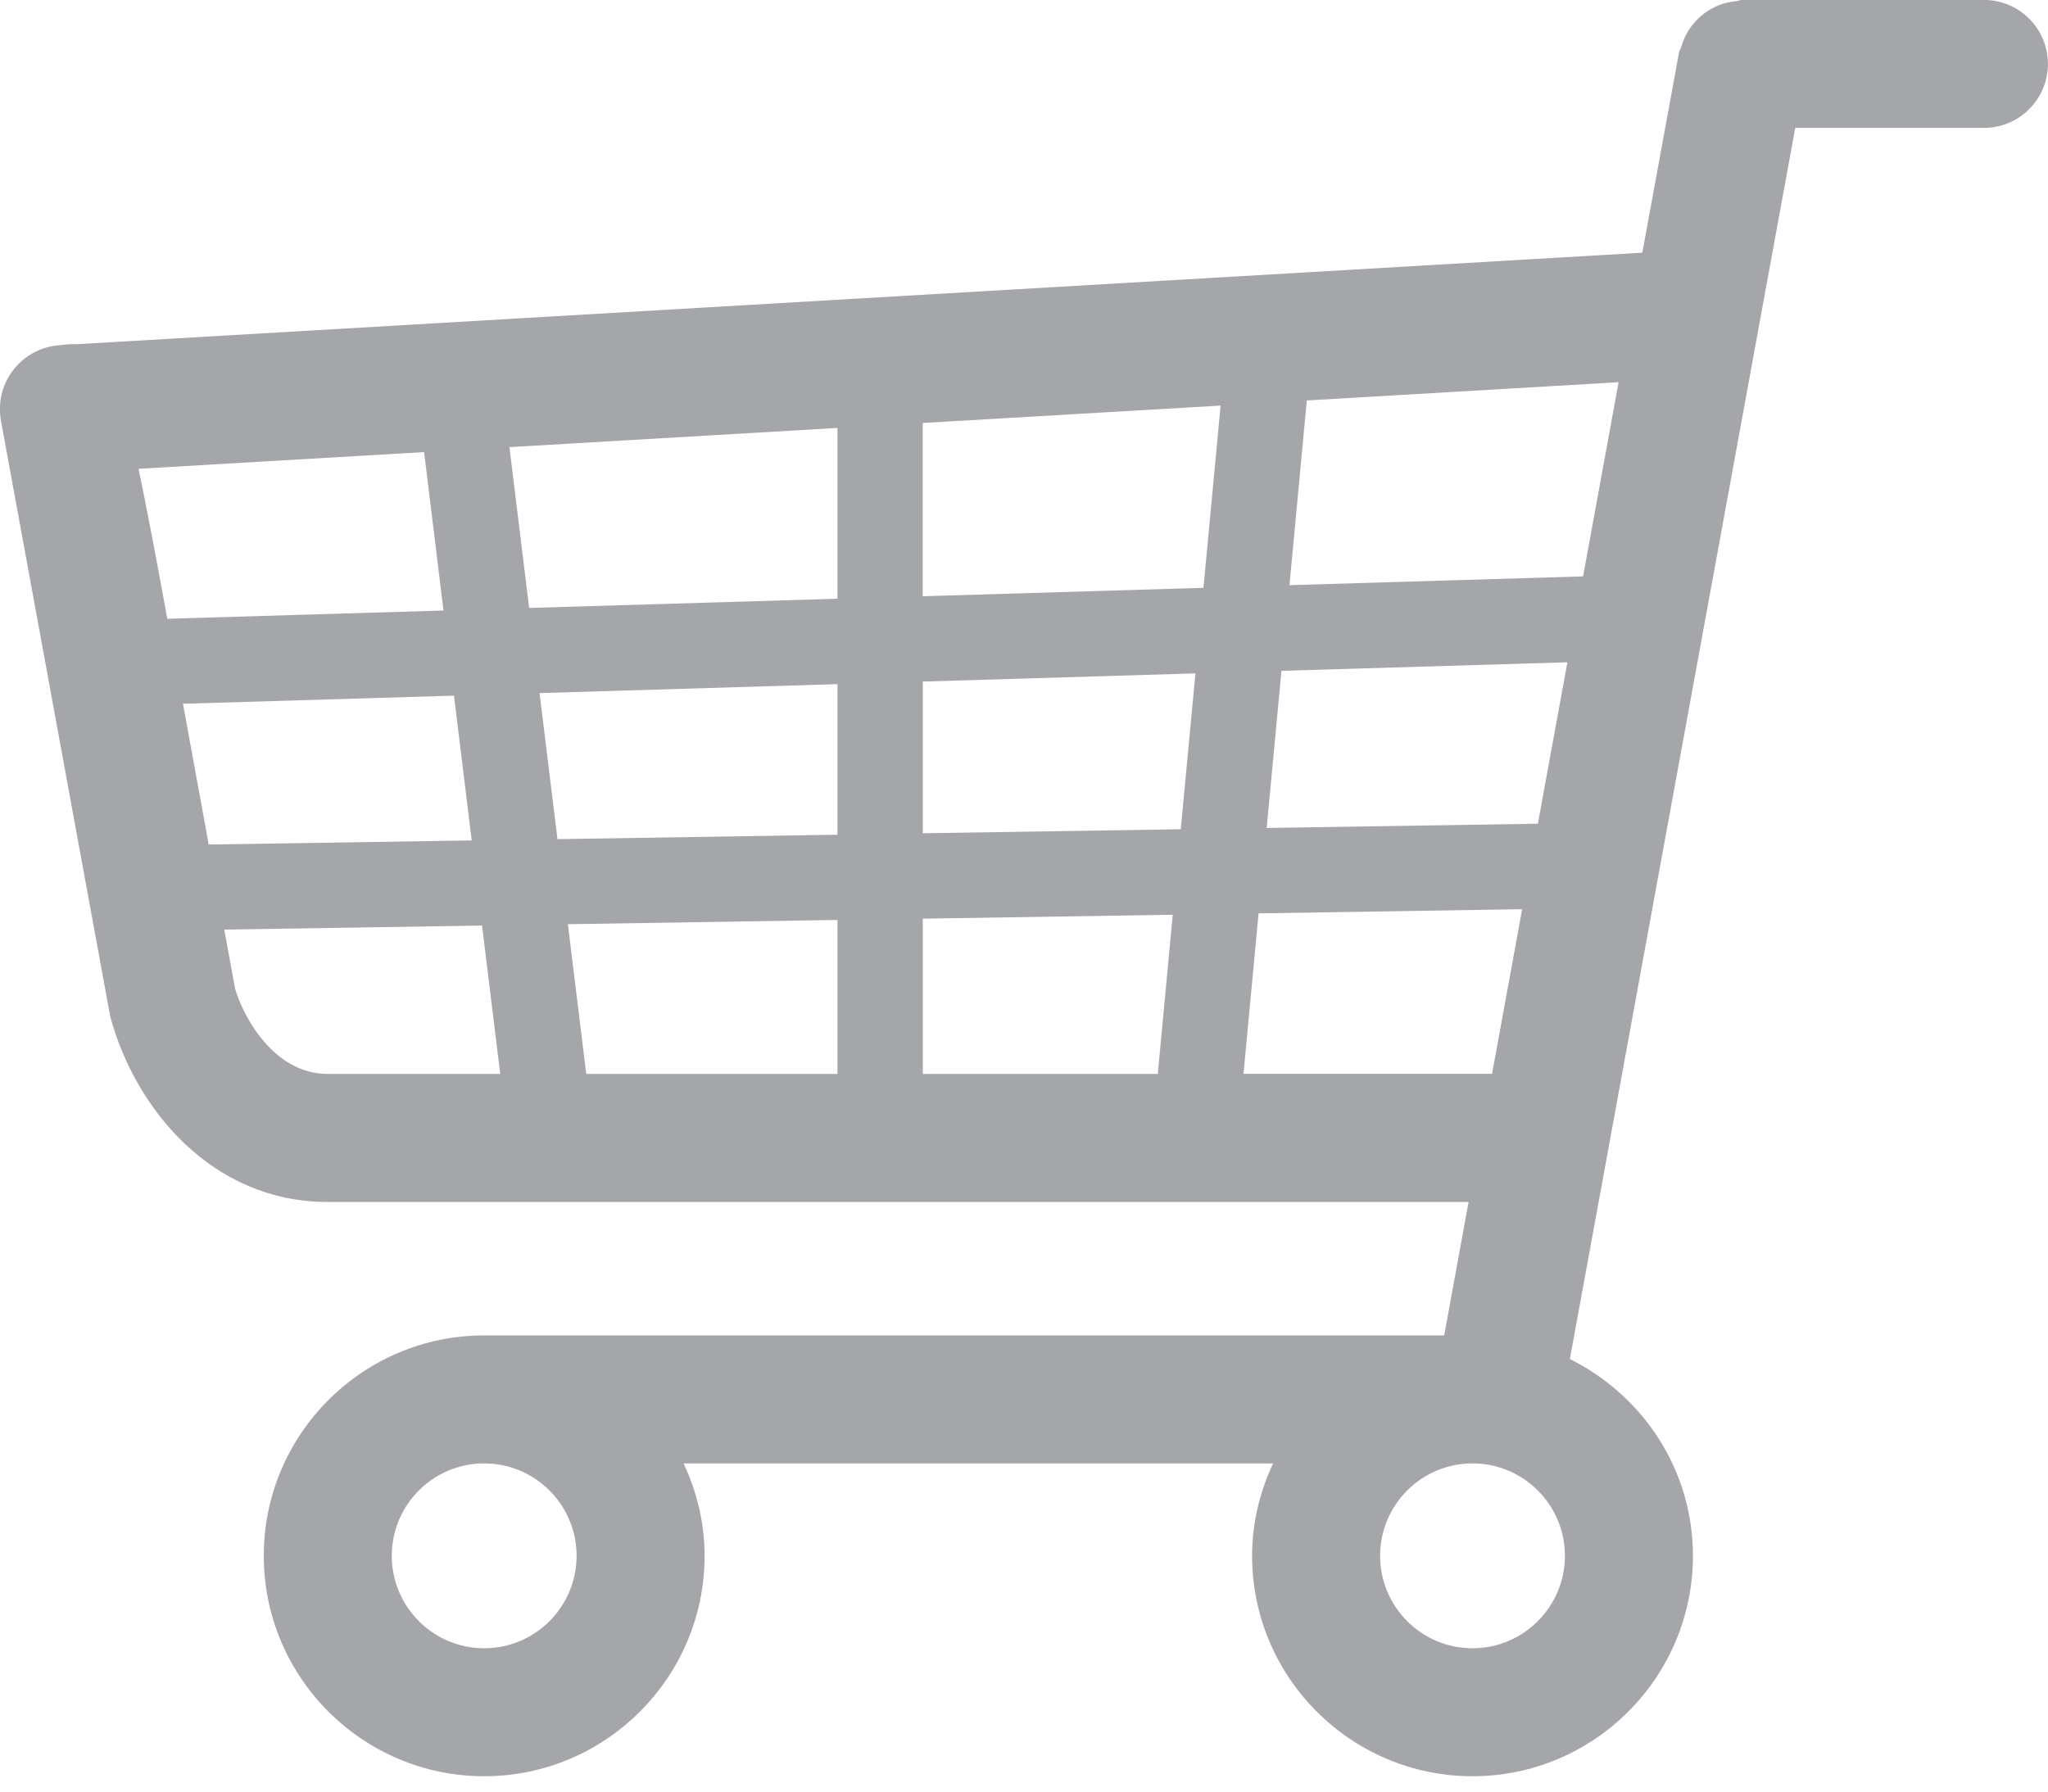
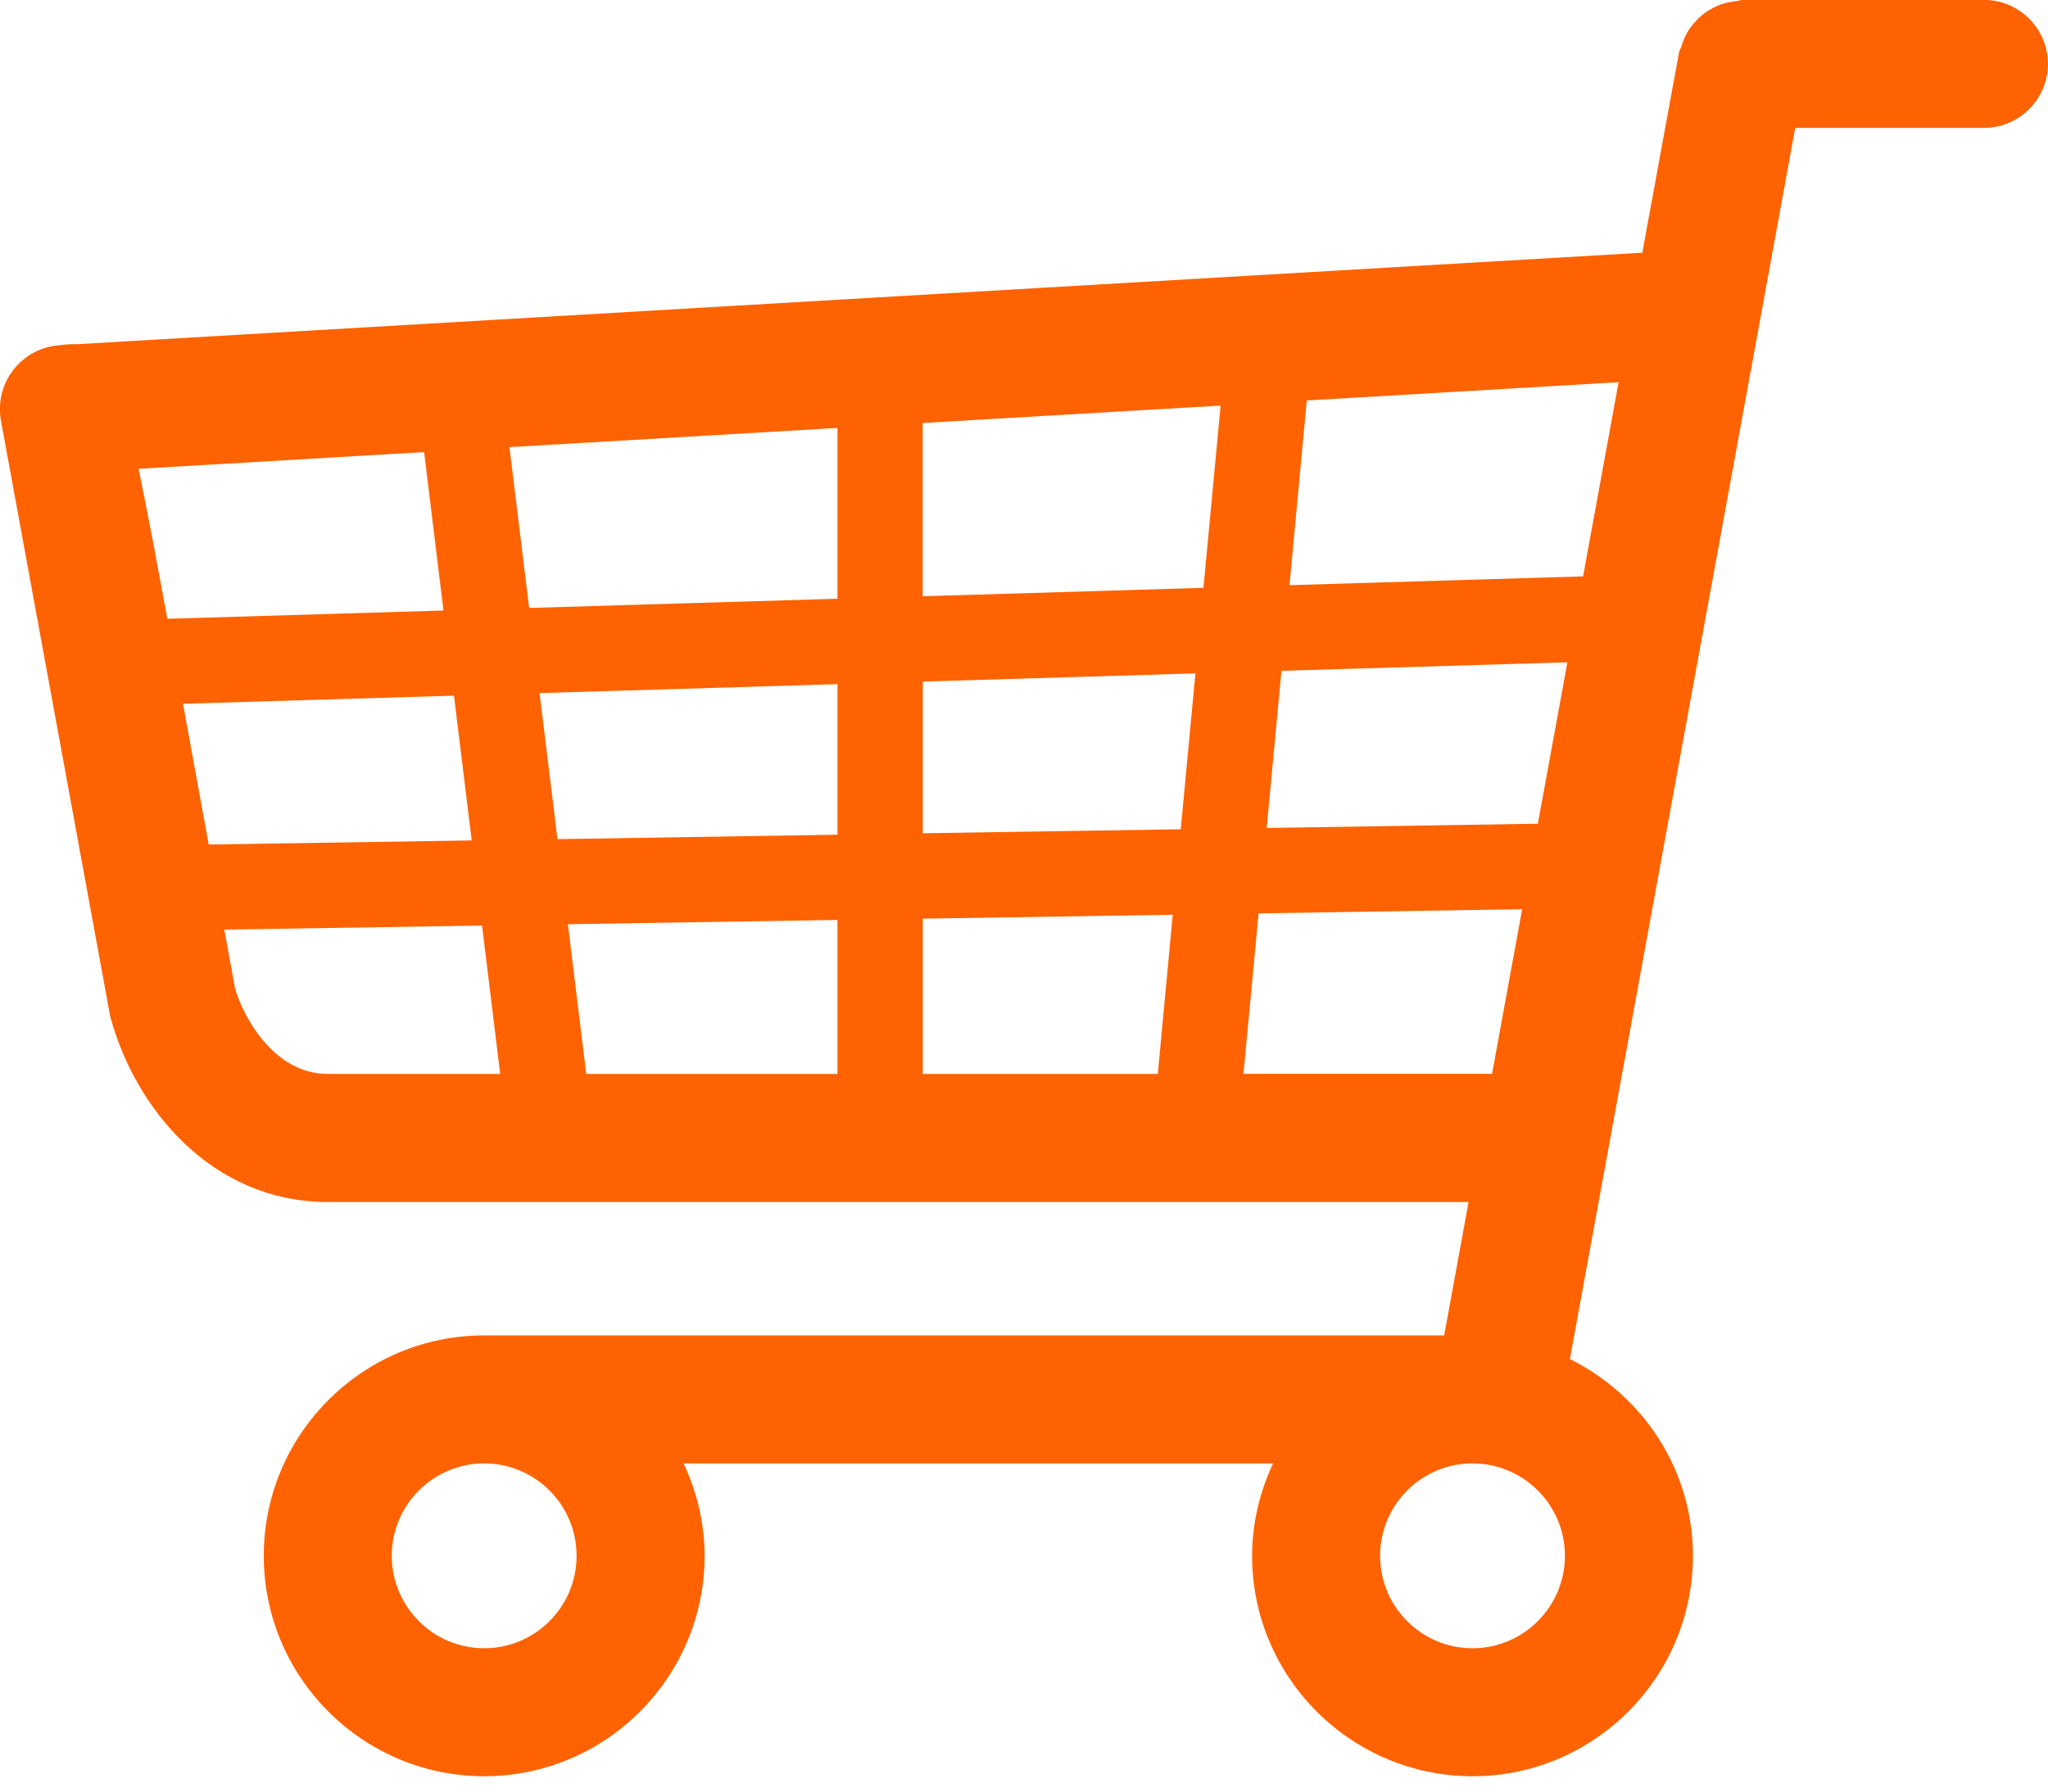
- <svg xmlns="http://www.w3.org/2000/svg" width="24" height="21" enable-background="new 0 0 26 26" version="1.1" xml:space="preserve">
+ <svg xmlns="http://www.w3.org/2000/svg" width="24" height="21" xml:space="preserve" version="1.1" enable-background="new 0 0 26 26">
  <g>
-     <path d="m23.25,0l-2.836,0c-0.027,0 -0.05,0.013 -0.076,0.015c-0.054,0.006 -0.105,0.015 -0.156,0.032c-0.043,0.014 -0.081,0.031 -0.12,0.053c-0.045,0.024 -0.085,0.051 -0.124,0.084c-0.036,0.03 -0.066,0.062 -0.096,0.098c-0.031,0.037 -0.057,0.075 -0.08,0.118c-0.024,0.044 -0.041,0.09 -0.056,0.139c-0.008,0.027 -0.025,0.048 -0.03,0.076l-0.43,2.347l-18.354,1.073c-0.07,-0.005 -0.132,0.005 -0.211,0.013c-0.408,0.037 -0.71,0.395 -0.68,0.803c0.002,0.031 0.006,0.061 0.012,0.09l1.279,6.975c0.292,1.082 1.193,2.173 2.548,2.173l13.37,0l-0.286,1.564l-11.25,0c-1.424,0 -2.583,1.159 -2.583,2.583c0,1.425 1.159,2.584 2.583,2.584s2.583,-1.159 2.583,-2.584c0,-0.388 -0.092,-0.753 -0.246,-1.083l6.908,0c-0.154,0.331 -0.246,0.695 -0.246,1.083c0,1.425 1.159,2.584 2.583,2.584s2.583,-1.159 2.583,-2.584c0,-1.013 -0.591,-1.883 -1.442,-2.306l2.641,-14.431l2.211,0c0.414,0 0.75,-0.336 0.75,-0.75s-0.336,-0.75 -0.75,-0.75zm-5.228,9.655l-3.178,0.05l0.173,-1.842l3.351,-0.1l-0.346,1.892zm-15.878,-1.406l3.176,-0.095l0.208,1.697l-3.082,0.048l-0.302,-1.651zm4.179,-0.125l3.491,-0.105l0,1.765l-3.281,0.052l-0.21,-1.712zm3.491,-1.106l-3.613,0.108l-0.231,-1.885l3.844,-0.225l0,2.002zm1,-2.06l3.49,-0.204l-0.201,2.136l-3.29,0.099l0,-2.03zm-1,5.826l0,1.804l-2.944,0l-0.215,-1.755l3.159,-0.05zm1,-0.016l2.929,-0.046l-0.175,1.866l-2.754,0l0,-1.82zm0,-1l0,-1.779l3.195,-0.096l-0.172,1.827l-3.023,0.047zm7.738,-3.012l-3.441,0.103l0.203,-2.165l3.654,-0.214l-0.416,2.275zm-13.582,-1.457l0.227,1.857l-3.236,0.097c-0.136,-0.741 -0.245,-1.317 -0.337,-1.758l3.346,-0.196zm-2.216,6.285l-0.126,-0.688l3.021,-0.047l0.213,1.739l-2.022,0c-0.643,0 -1,-0.696 -1.086,-1.004zm11.818,1.004l0.177,-1.882l3.089,-0.049l-0.353,1.93l-2.912,0zm-7.815,5.648c0,0.598 -0.486,1.084 -1.083,1.084s-1.083,-0.486 -1.083,-1.084s0.486,-1.083 1.083,-1.083s1.083,0.486 1.083,1.083zm10.499,1.084c-0.598,0 -1.083,-0.486 -1.083,-1.084s0.486,-1.083 1.083,-1.083s1.083,0.486 1.083,1.083s-0.486,1.084 -1.083,1.084z" fill="#a5a6aa" id="svg_1" />
+     <path id="svg_1" fill="#ff6200" d="m23.25,0l-2.836,0c-0.027,0 -0.05,0.013 -0.076,0.015c-0.054,0.006 -0.105,0.015 -0.156,0.032c-0.043,0.014 -0.081,0.031 -0.12,0.053c-0.045,0.024 -0.085,0.051 -0.124,0.084c-0.036,0.03 -0.066,0.062 -0.096,0.098c-0.031,0.037 -0.057,0.075 -0.08,0.118c-0.024,0.044 -0.041,0.09 -0.056,0.139c-0.008,0.027 -0.025,0.048 -0.03,0.076l-0.43,2.347l-18.354,1.073c-0.07,-0.005 -0.132,0.005 -0.211,0.013c-0.408,0.037 -0.71,0.395 -0.68,0.803c0.002,0.031 0.006,0.061 0.012,0.09l1.279,6.975c0.292,1.082 1.193,2.173 2.548,2.173l13.37,0l-0.286,1.564l-11.25,0c-1.424,0 -2.583,1.159 -2.583,2.583c0,1.425 1.159,2.584 2.583,2.584s2.583,-1.159 2.583,-2.584c0,-0.388 -0.092,-0.753 -0.246,-1.083l6.908,0c-0.154,0.331 -0.246,0.695 -0.246,1.083c0,1.425 1.159,2.584 2.583,2.584s2.583,-1.159 2.583,-2.584c0,-1.013 -0.591,-1.883 -1.442,-2.306l2.641,-14.431l2.211,0c0.414,0 0.75,-0.336 0.75,-0.75s-0.336,-0.75 -0.75,-0.75zm-5.228,9.655l-3.178,0.05l0.173,-1.842l3.351,-0.1l-0.346,1.892zm-15.878,-1.406l3.176,-0.095l0.208,1.697l-3.082,0.048l-0.302,-1.651zm4.179,-0.125l3.491,-0.105l0,1.765l-3.281,0.052l-0.21,-1.712zm3.491,-1.106l-3.613,0.108l-0.231,-1.885l3.844,-0.225l0,2.002zm1,-2.06l3.49,-0.204l-0.201,2.136l-3.29,0.099l0,-2.03zm-1,5.826l0,1.804l-2.944,0l-0.215,-1.755l3.159,-0.05zm1,-0.016l2.929,-0.046l-0.175,1.866l-2.754,0l0,-1.82zm0,-1l0,-1.779l3.195,-0.096l-0.172,1.827l-3.023,0.047zm7.738,-3.012l-3.441,0.103l0.203,-2.165l3.654,-0.214l-0.416,2.275zm-13.582,-1.457l0.227,1.857l-3.236,0.097c-0.136,-0.741 -0.245,-1.317 -0.337,-1.758l3.346,-0.196zm-2.216,6.285l-0.126,-0.688l3.021,-0.047l0.213,1.739l-2.022,0c-0.643,0 -1,-0.696 -1.086,-1.004zm11.818,1.004l0.177,-1.882l3.089,-0.049l-0.353,1.93l-2.912,0zm-7.815,5.648c0,0.598 -0.486,1.084 -1.083,1.084s-1.083,-0.486 -1.083,-1.084s0.486,-1.083 1.083,-1.083s1.083,0.486 1.083,1.083zm10.499,1.084c-0.598,0 -1.083,-0.486 -1.083,-1.084s0.486,-1.083 1.083,-1.083s1.083,0.486 1.083,1.083s-0.486,1.084 -1.083,1.084z" />
  </g>
</svg>
